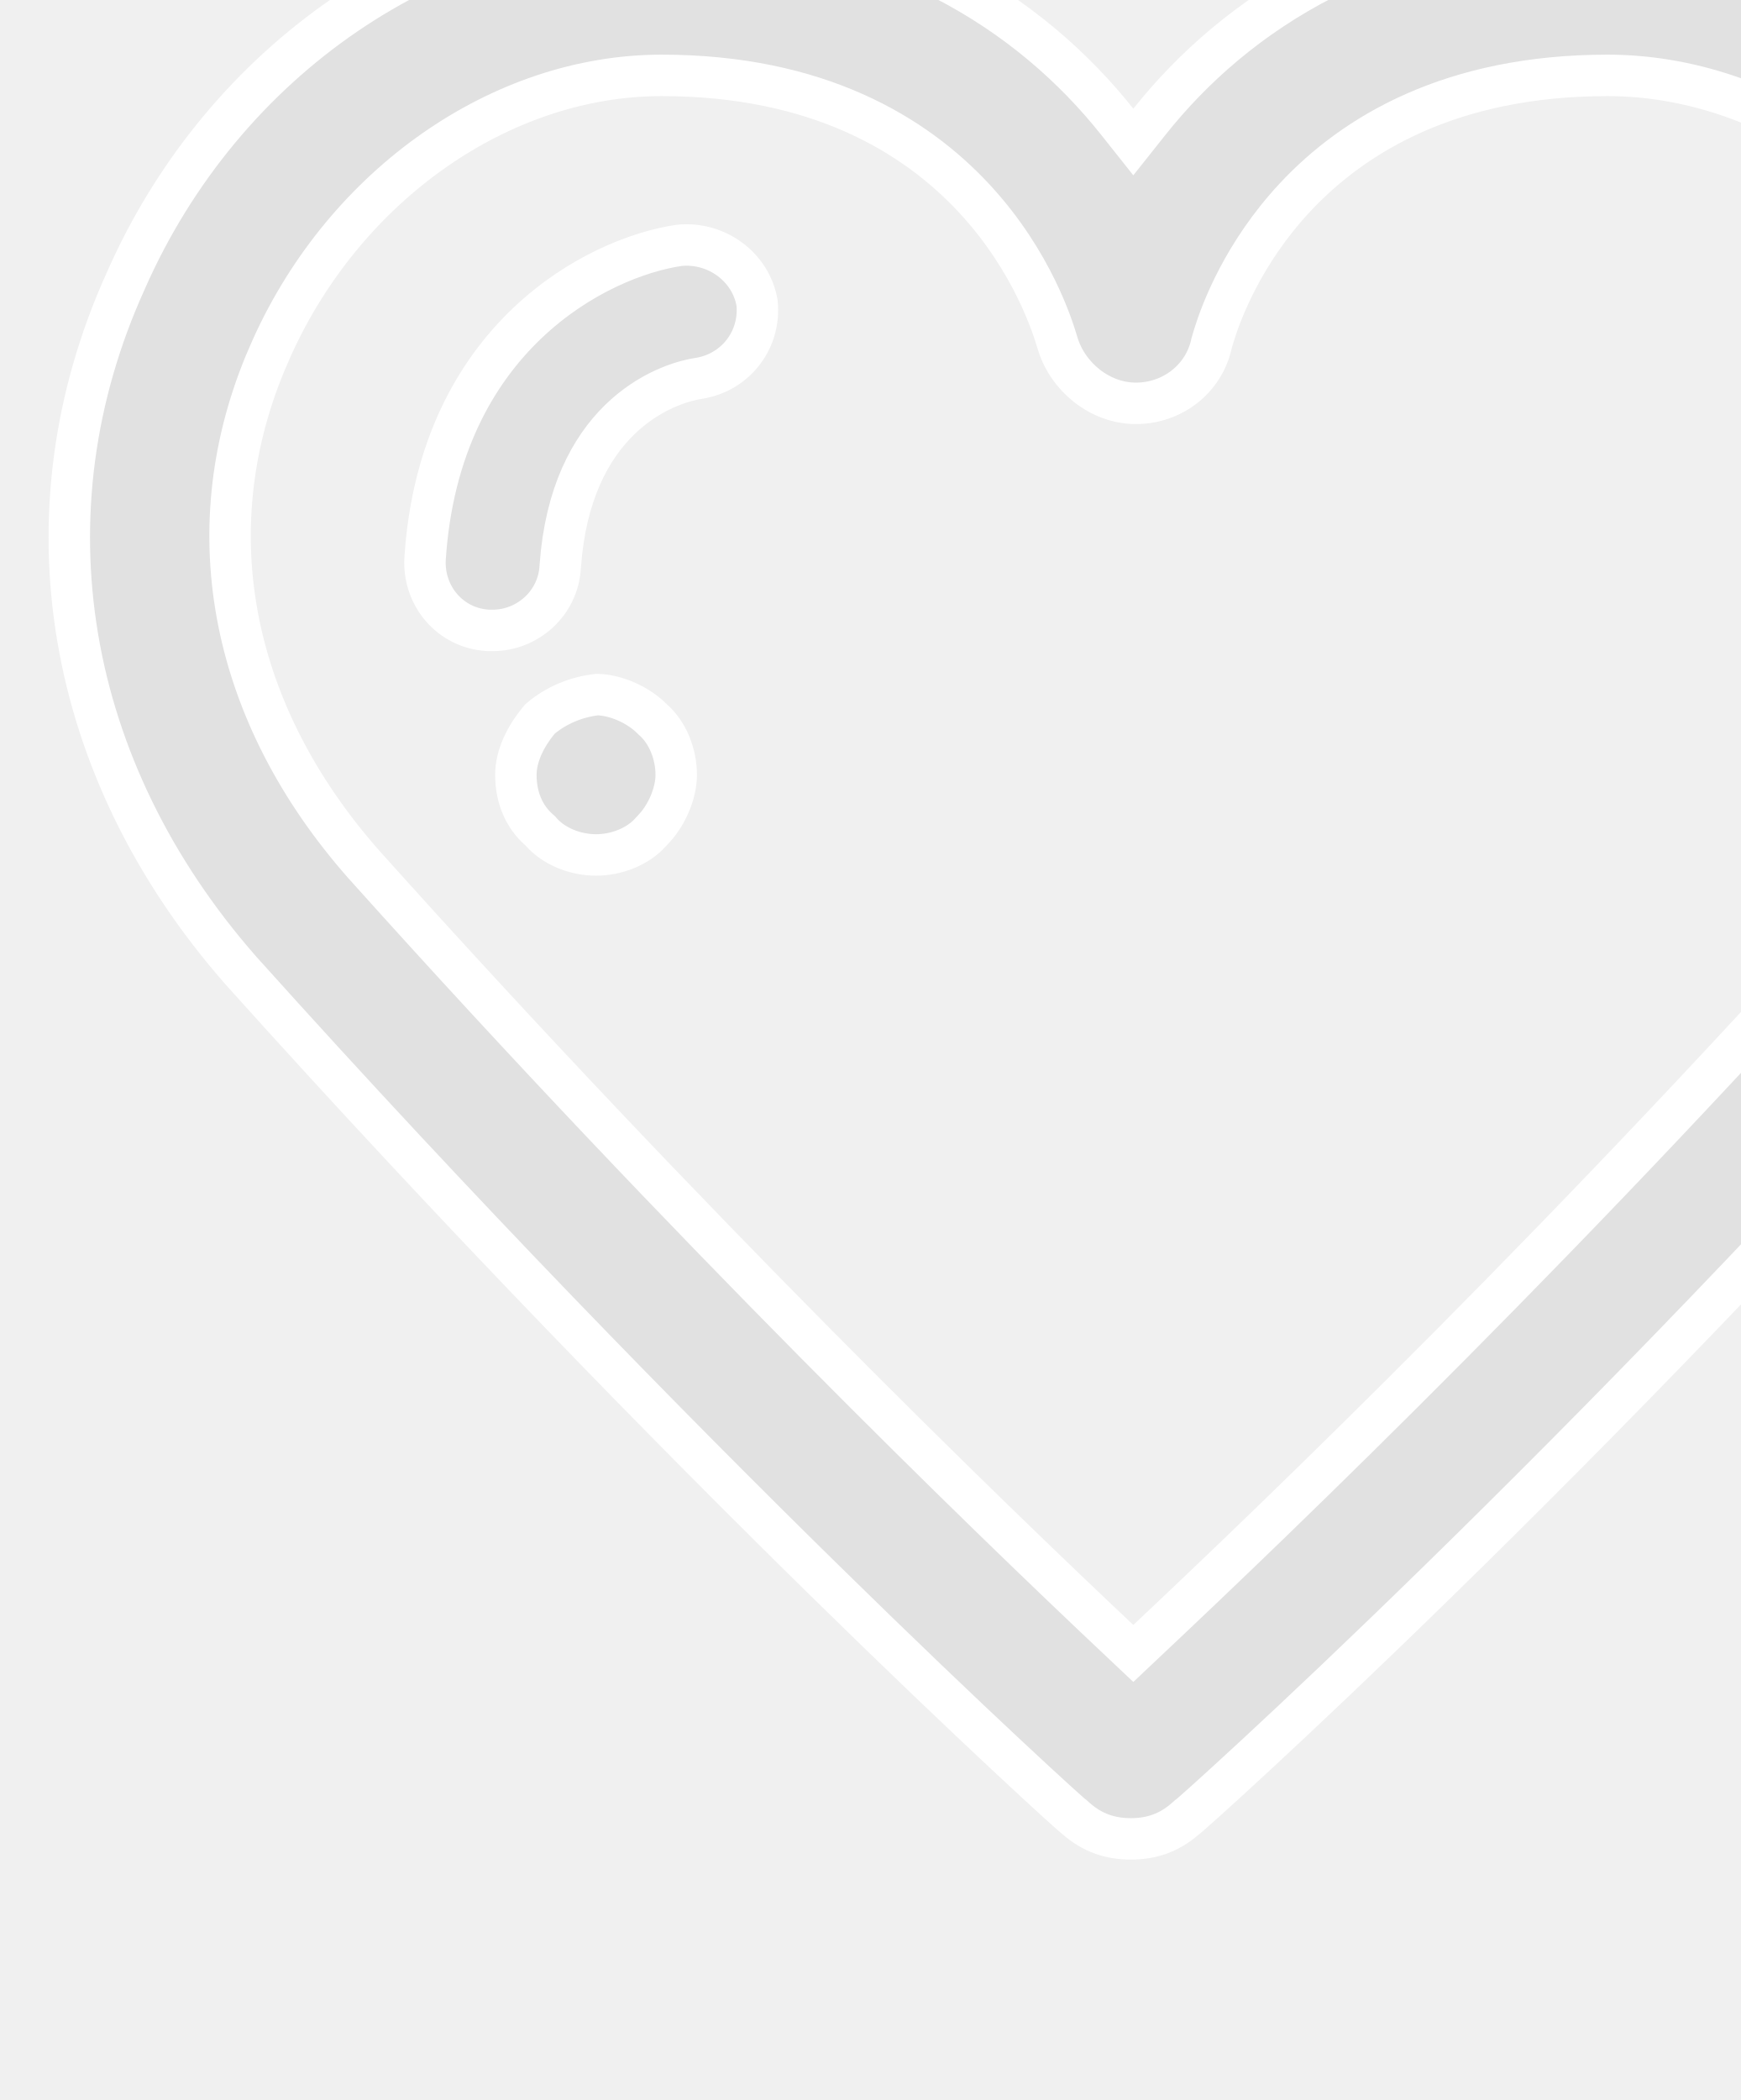
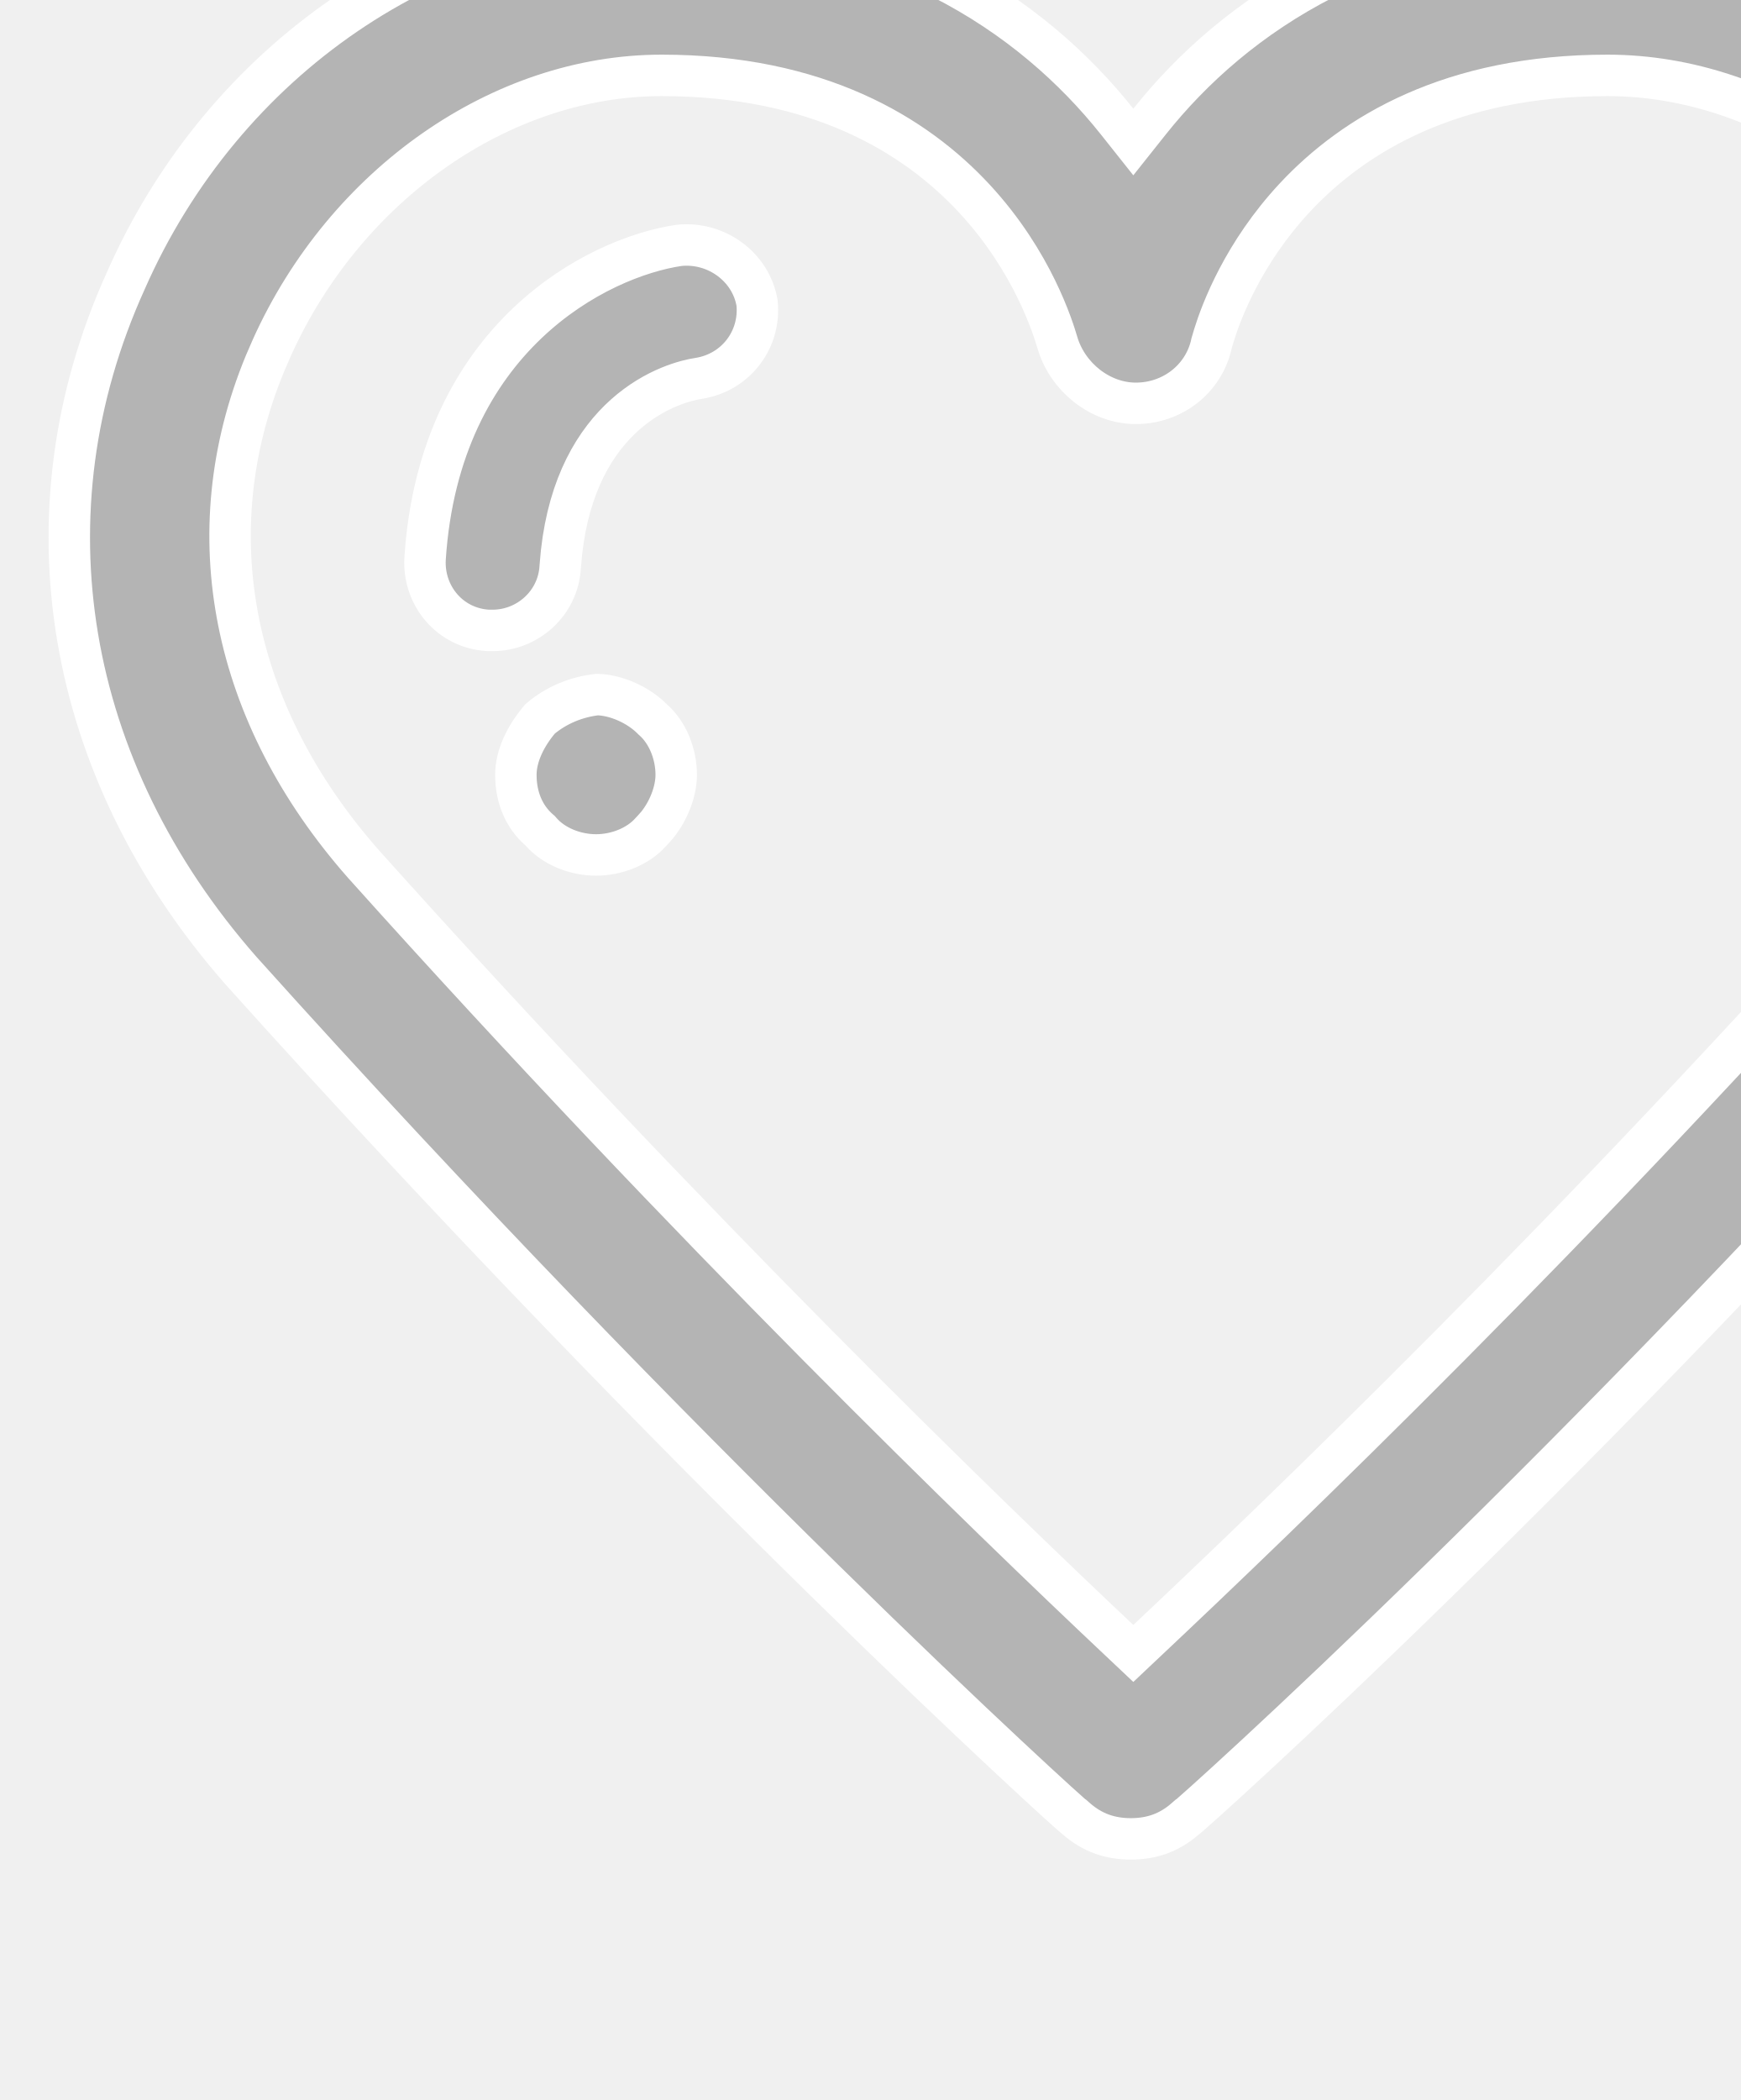
<svg xmlns="http://www.w3.org/2000/svg" width="63" height="76" viewBox="0 0 63 76" fill="none">
-   <path d="M23.858 -3.076C15.78 -3.076 8.092 2.111 4.549 10.171L4.546 10.178C0.75 18.564 2.323 27.839 8.718 35.122C16.738 44.053 24.256 51.709 29.793 57.143C32.562 59.861 34.834 62.022 36.425 63.508C37.22 64.252 37.845 64.826 38.275 65.217C38.491 65.412 38.656 65.56 38.769 65.66C38.813 65.699 38.848 65.729 38.874 65.751L38.889 65.758L38.961 65.822C39.544 66.332 40.187 66.549 40.932 66.55C41.677 66.55 42.32 66.333 42.903 65.822L42.976 65.758L42.993 65.75C43.019 65.728 43.054 65.697 43.1 65.658C43.213 65.559 43.379 65.412 43.596 65.218C44.028 64.83 44.655 64.259 45.454 63.519C47.051 62.04 49.332 59.888 52.106 57.176C57.655 51.753 65.175 44.096 73.149 35.119L73.153 35.115L73.755 34.426C79.817 27.256 81.177 18.301 77.501 10.178L77.498 10.171C73.955 2.111 66.266 -3.076 58.188 -3.076C49.948 -3.076 44.678 0.544 41.61 4.401L41.023 5.139L40.437 4.401C37.369 0.544 32.099 -3.076 23.858 -3.076ZM23.949 2.728C29.598 2.728 33.128 4.875 35.273 7.191C37.399 9.485 38.124 11.899 38.273 12.393L38.273 12.397C38.644 13.656 39.83 14.597 41.114 14.597C42.425 14.597 43.567 13.727 43.852 12.446L43.855 12.428L43.86 12.411L43.946 12.119C44.216 11.252 45.006 9.153 46.866 7.155C49.013 4.85 52.543 2.728 58.188 2.728C64.002 2.728 69.632 6.683 72.292 12.478L72.295 12.485L72.299 12.493C75.073 18.902 73.807 25.691 68.886 31.274L68.884 31.277C56.994 44.631 46.201 54.964 41.537 59.354L41.023 59.839L40.509 59.354C35.843 54.962 25.053 44.538 13.165 31.279L13.16 31.274C8.395 25.867 7.052 19.322 9.587 13.167L9.845 12.572C12.504 6.684 18.134 2.728 23.949 2.728ZM21.614 25.137C20.873 25.219 20.14 25.515 19.551 26.016C19.005 26.654 18.673 27.381 18.673 28.039C18.673 28.858 18.967 29.553 19.513 30.031L19.551 30.064L19.583 30.101C20.054 30.64 20.837 30.941 21.575 30.941C22.314 30.941 23.096 30.64 23.567 30.101L23.584 30.083L23.602 30.065L23.786 29.859C24.199 29.349 24.477 28.647 24.477 28.039C24.477 27.3 24.176 26.518 23.638 26.047L23.619 26.03L23.602 26.012C23.098 25.509 22.3 25.151 21.614 25.137ZM24.582 8.88C21.646 9.309 15.908 12.195 15.386 20.225V20.226C15.315 21.569 16.296 22.741 17.677 22.815H17.832C19.097 22.815 20.209 21.829 20.278 20.512L20.279 20.5L20.325 19.991C20.601 17.514 21.556 15.964 22.616 15.016C23.72 14.03 24.87 13.755 25.296 13.693C26.629 13.481 27.535 12.3 27.404 10.97C27.187 9.665 25.934 8.741 24.582 8.88Z" fill="#8C8C8C" fill-opacity="0.15" stroke="white" stroke-width="1.5" />
+   <path d="M23.858 -3.076C15.78 -3.076 8.092 2.111 4.549 10.171L4.546 10.178C0.75 18.564 2.323 27.839 8.718 35.122C16.738 44.053 24.256 51.709 29.793 57.143C32.562 59.861 34.834 62.022 36.425 63.508C37.22 64.252 37.845 64.826 38.275 65.217C38.491 65.412 38.656 65.56 38.769 65.66C38.813 65.699 38.848 65.729 38.874 65.751L38.889 65.758L38.961 65.822C39.544 66.332 40.187 66.549 40.932 66.55C41.677 66.55 42.32 66.333 42.903 65.822L42.976 65.758L42.993 65.75C43.019 65.728 43.054 65.697 43.1 65.658C43.213 65.559 43.379 65.412 43.596 65.218C44.028 64.83 44.655 64.259 45.454 63.519C47.051 62.04 49.332 59.888 52.106 57.176C57.655 51.753 65.175 44.096 73.149 35.119L73.153 35.115L73.755 34.426C79.817 27.256 81.177 18.301 77.501 10.178L77.498 10.171C73.955 2.111 66.266 -3.076 58.188 -3.076C49.948 -3.076 44.678 0.544 41.61 4.401L41.023 5.139L40.437 4.401C37.369 0.544 32.099 -3.076 23.858 -3.076ZM23.949 2.728C29.598 2.728 33.128 4.875 35.273 7.191C37.399 9.485 38.124 11.899 38.273 12.393L38.273 12.397C38.644 13.656 39.83 14.597 41.114 14.597C42.425 14.597 43.567 13.727 43.852 12.446L43.855 12.428L43.86 12.411L43.946 12.119C44.216 11.252 45.006 9.153 46.866 7.155C49.013 4.85 52.543 2.728 58.188 2.728C64.002 2.728 69.632 6.683 72.292 12.478L72.295 12.485L72.299 12.493C75.073 18.902 73.807 25.691 68.886 31.274L68.884 31.277C56.994 44.631 46.201 54.964 41.537 59.354L41.023 59.839L40.509 59.354C35.843 54.962 25.053 44.538 13.165 31.279L13.16 31.274C8.395 25.867 7.052 19.322 9.587 13.167L9.845 12.572C12.504 6.684 18.134 2.728 23.949 2.728ZM21.614 25.137C20.873 25.219 20.14 25.515 19.551 26.016C19.005 26.654 18.673 27.381 18.673 28.039C18.673 28.858 18.967 29.553 19.513 30.031L19.551 30.064L19.583 30.101C20.054 30.64 20.837 30.941 21.575 30.941C22.314 30.941 23.096 30.64 23.567 30.101L23.584 30.083L23.602 30.065L23.786 29.859C24.199 29.349 24.477 28.647 24.477 28.039C24.477 27.3 24.176 26.518 23.638 26.047L23.619 26.03L23.602 26.012C23.098 25.509 22.3 25.151 21.614 25.137ZM24.582 8.88C21.646 9.309 15.908 12.195 15.386 20.225V20.226C15.315 21.569 16.296 22.741 17.677 22.815H17.832C19.097 22.815 20.209 21.829 20.278 20.512L20.279 20.5L20.325 19.991C20.601 17.514 21.556 15.964 22.616 15.016C23.72 14.03 24.87 13.755 25.296 13.693C26.629 13.481 27.535 12.3 27.404 10.97C27.187 9.665 25.934 8.741 24.582 8.88Z" fill="#8C8C8C" fill-opacity="0.6" stroke="white" stroke-width="1.5" />
</svg>
